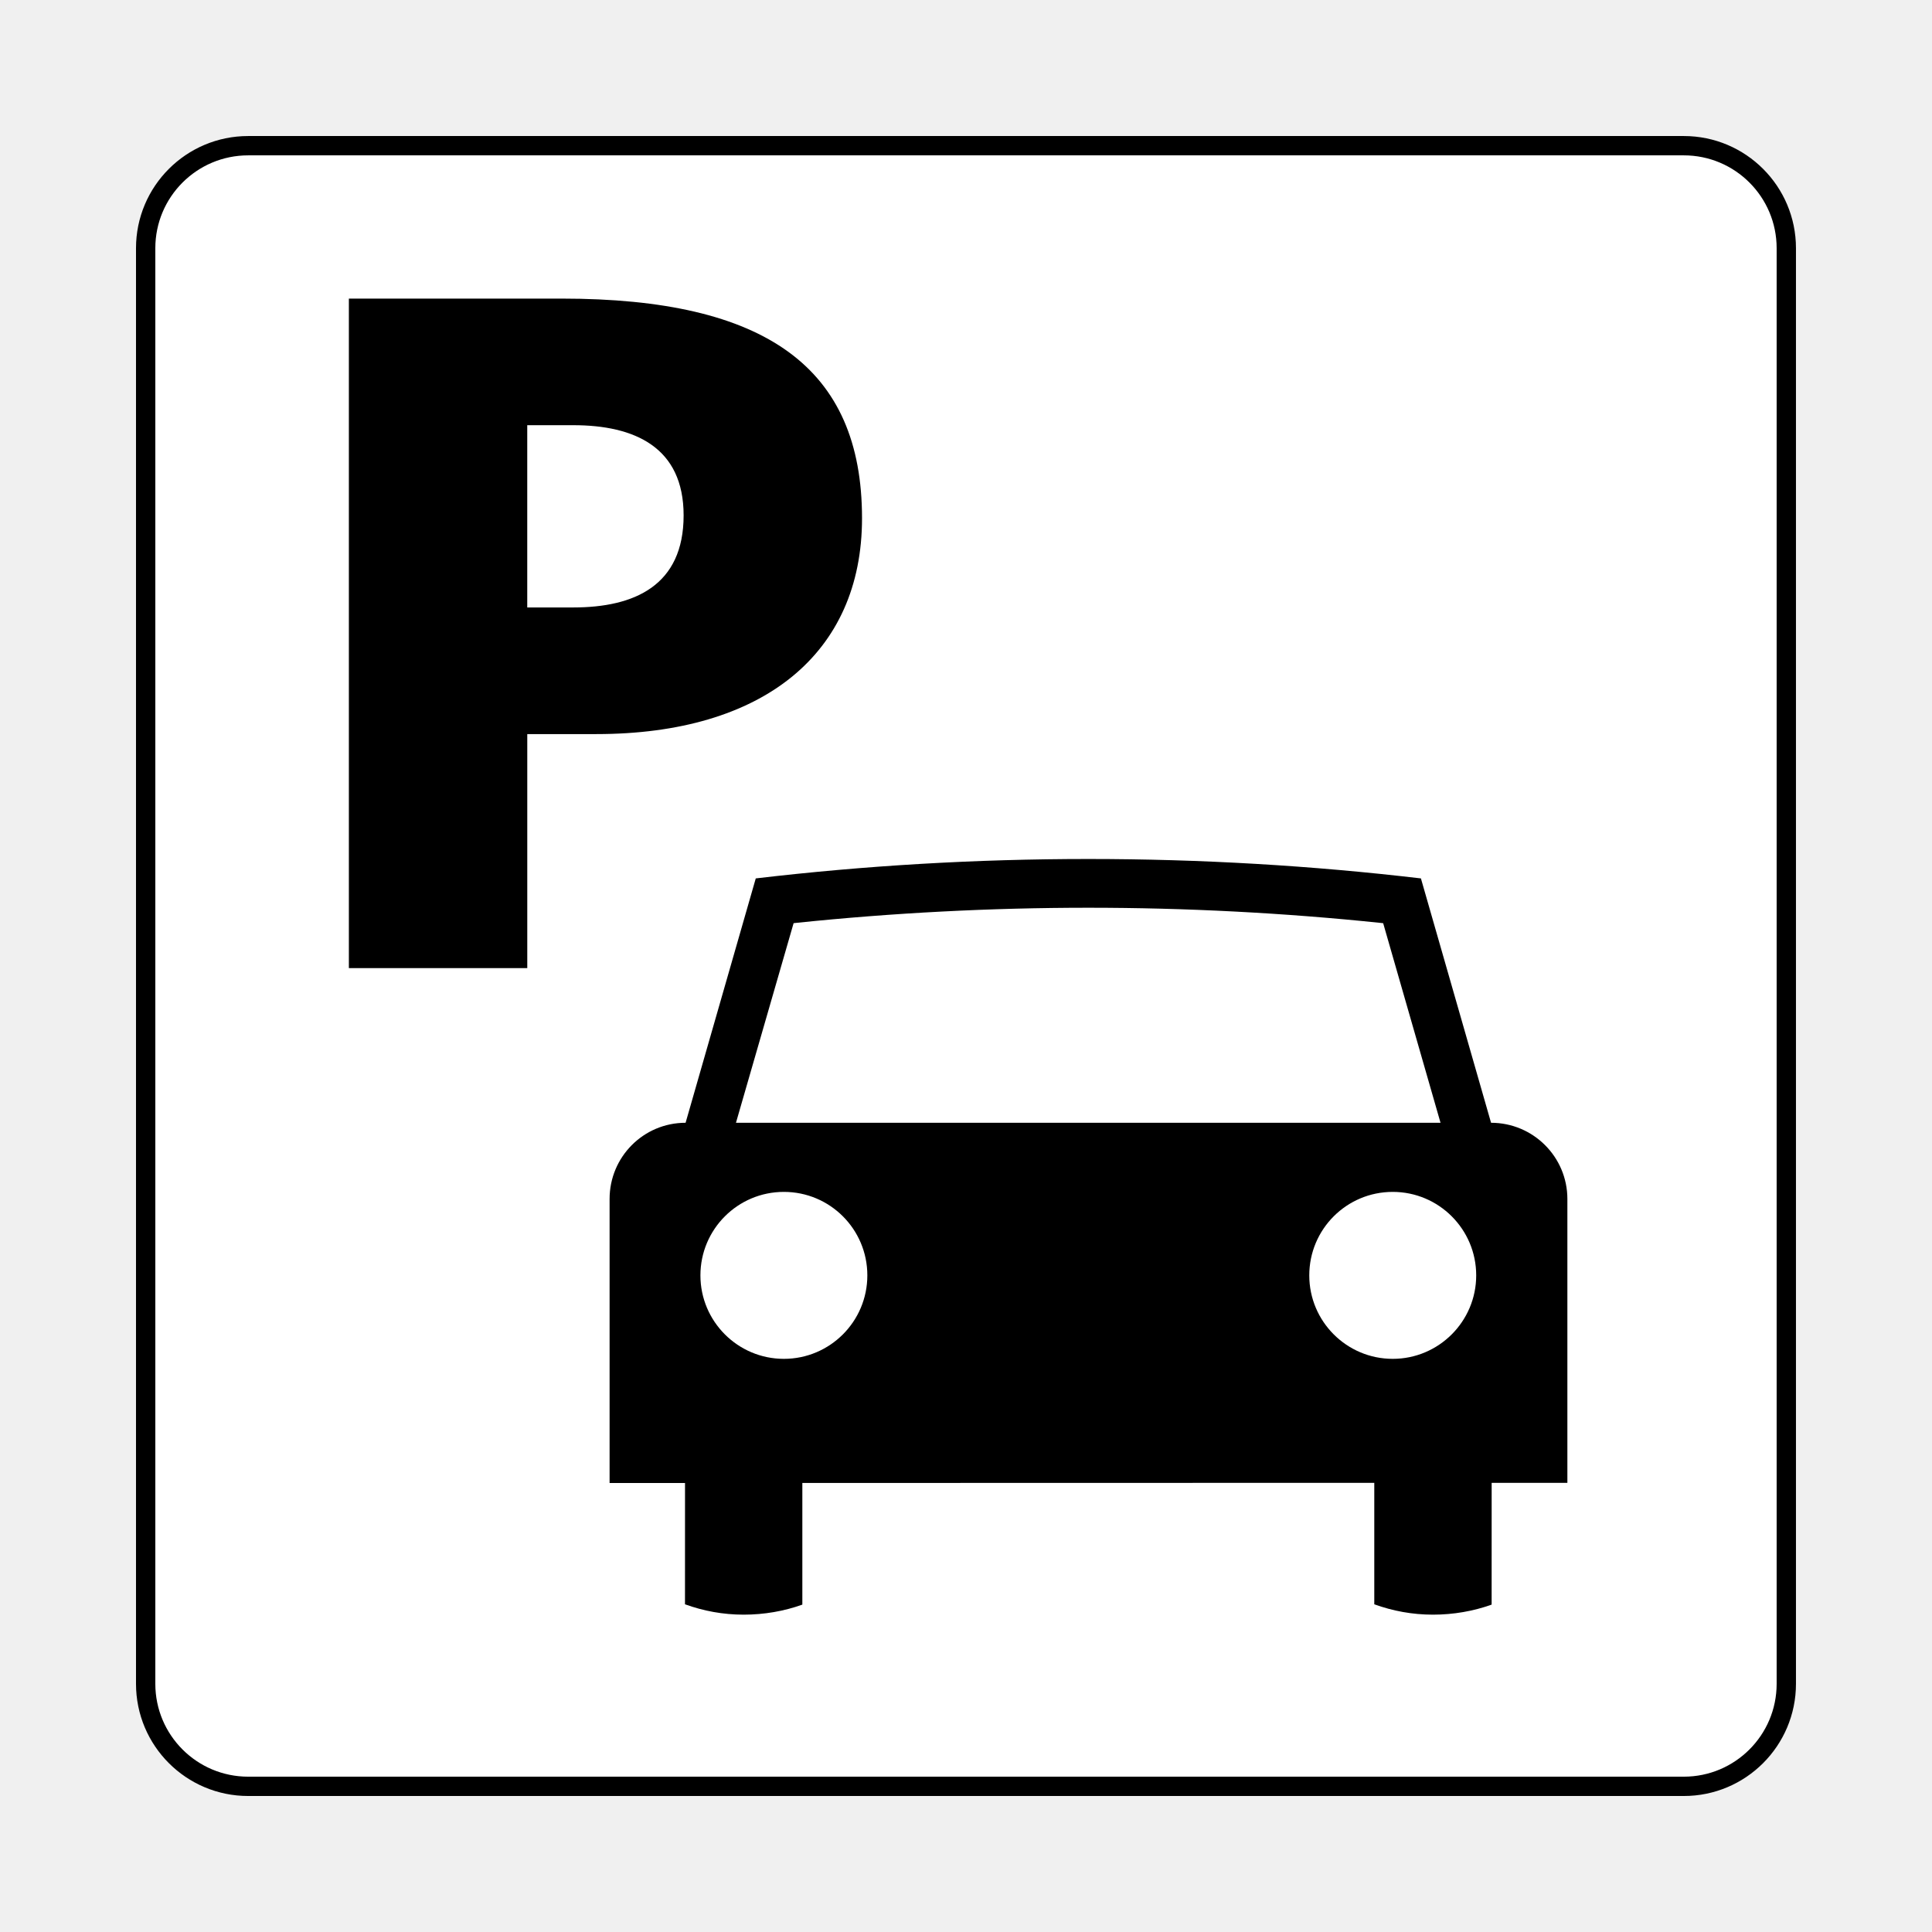
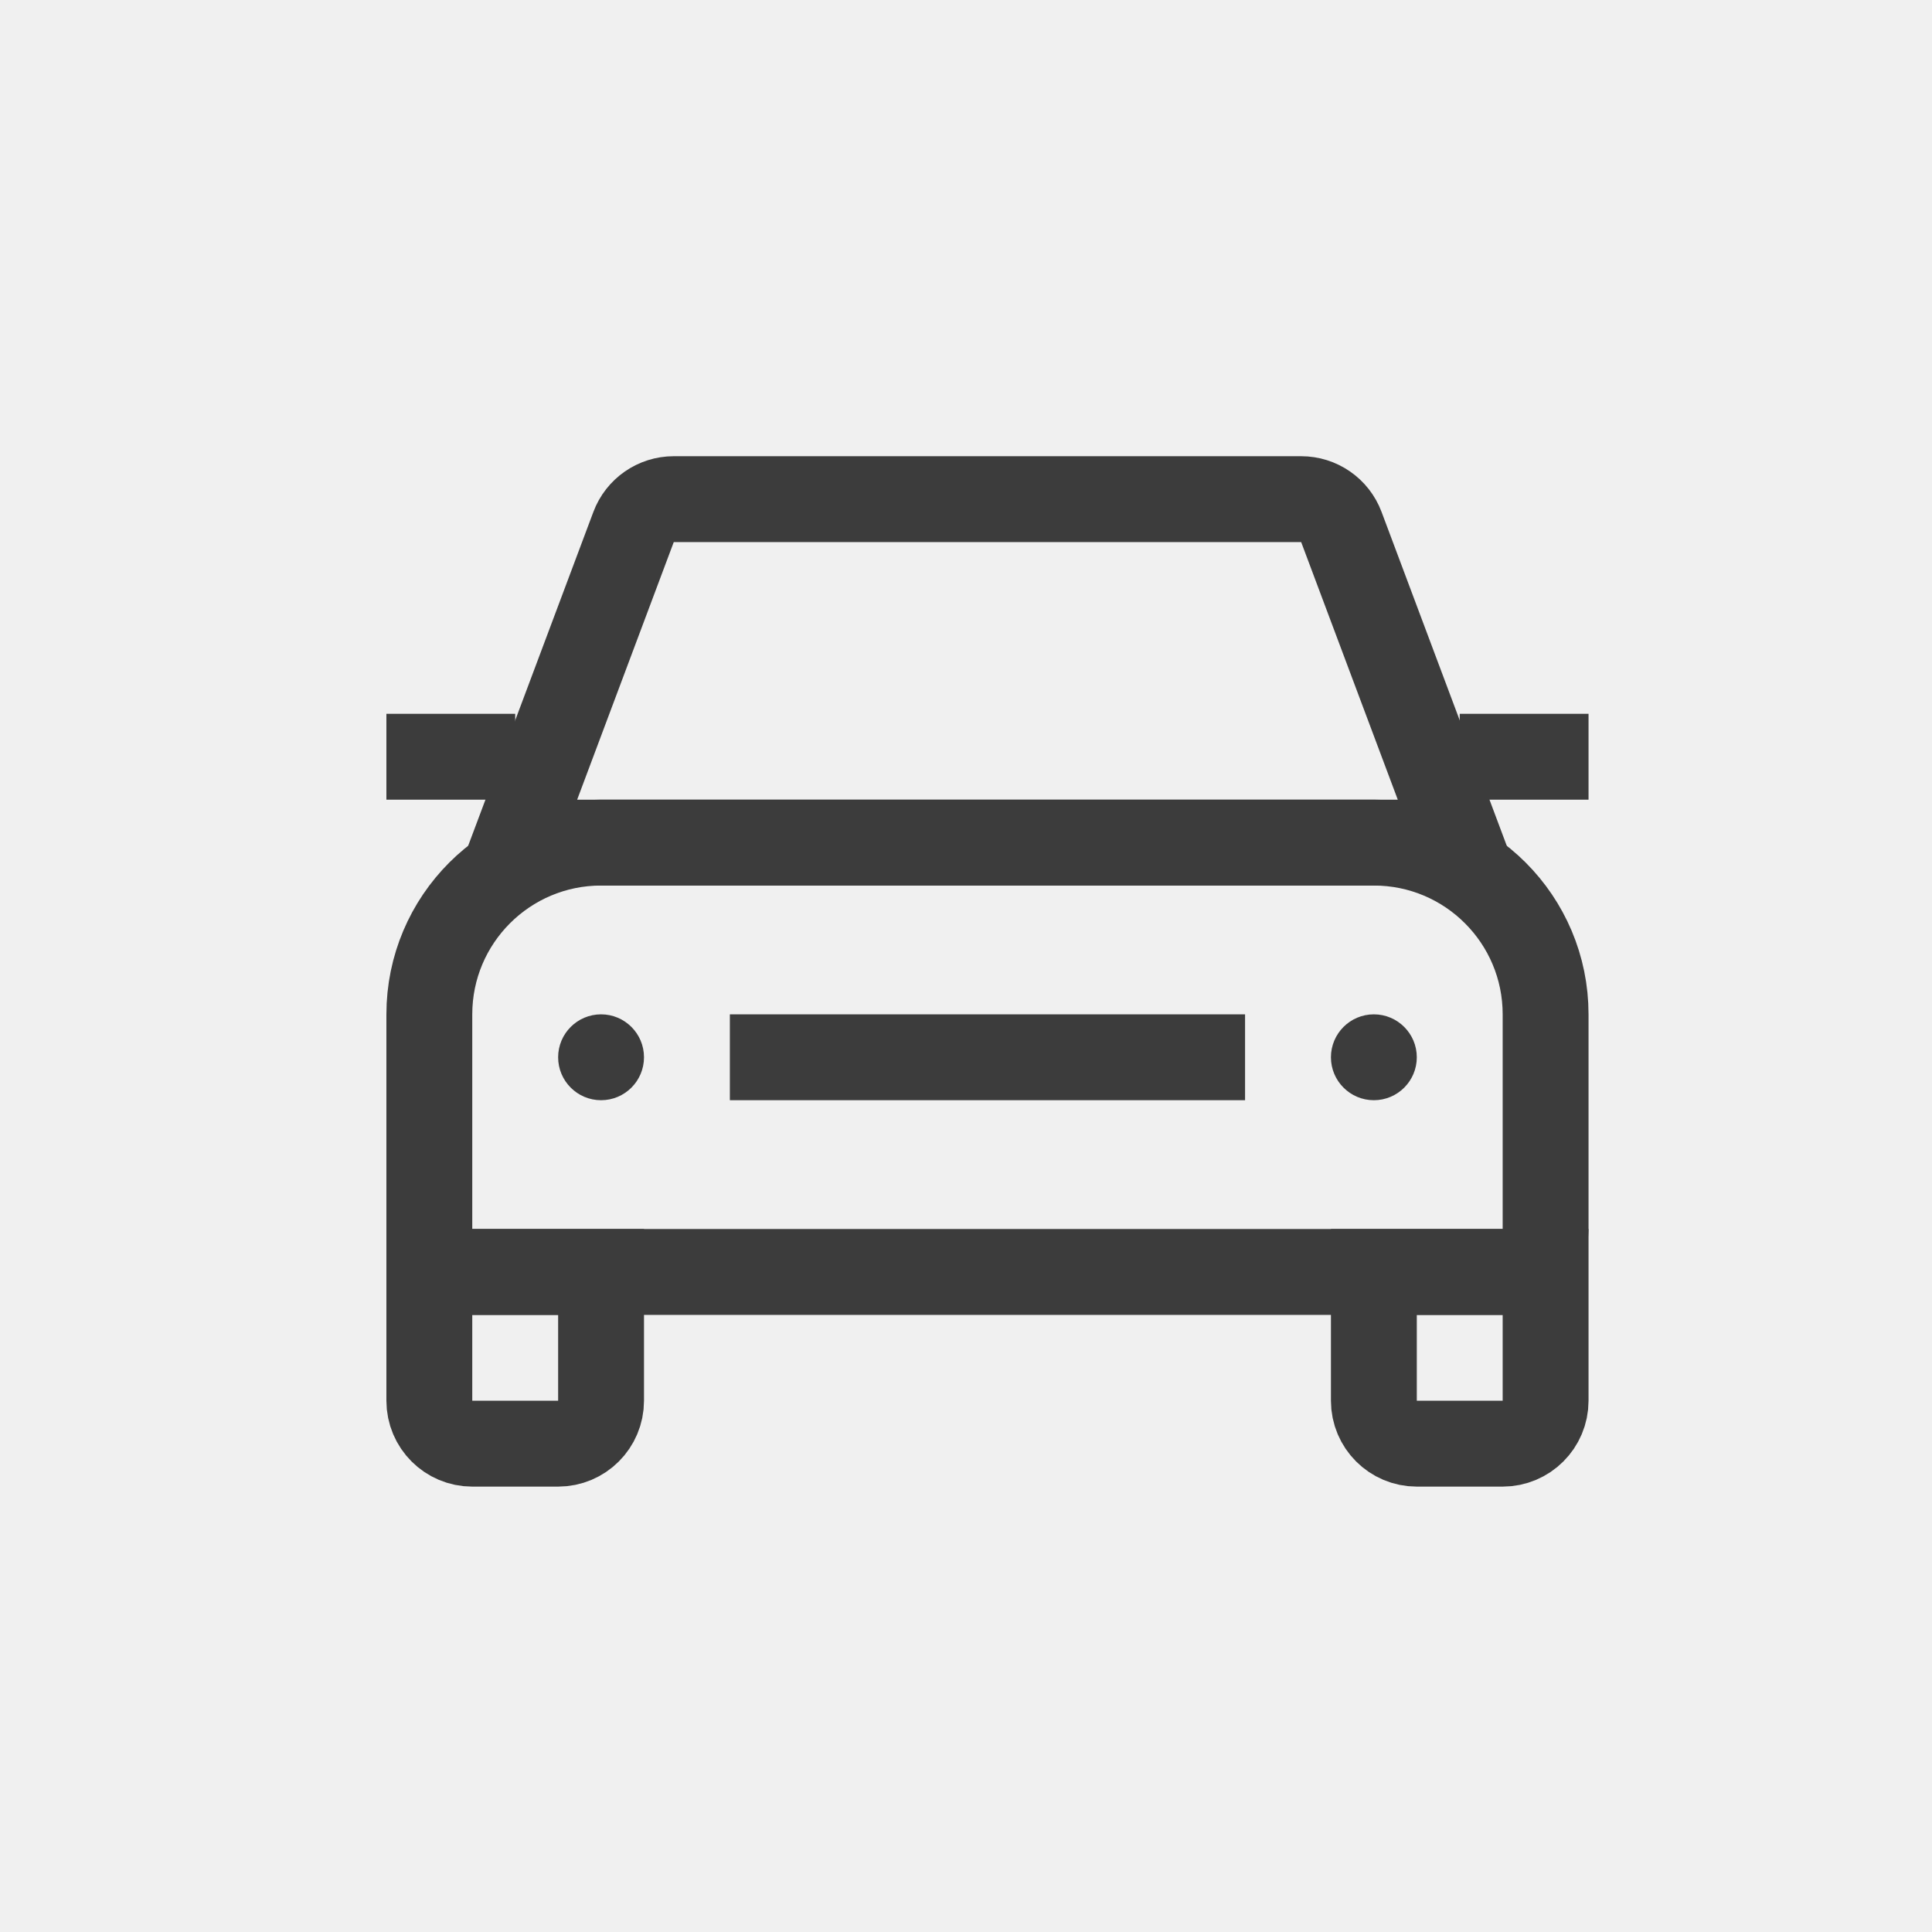
- <svg xmlns="http://www.w3.org/2000/svg" width="800px" height="800px" viewBox="0 0 60.601 60.601" version="1.1">
-   <path d="m7.785 56.032c-1.776 0-3.216-1.44-3.216-3.216v-45.03c0-1.776 1.44-3.216 3.216-3.216h45.031c1.775 0 3.215 1.44 3.215 3.216v45.03c0 1.776-1.44 3.216-3.215 3.216h-45.031z" style="fill:#ffffff;stroke-width:.606;stroke:#000" />
-   <path d="m43.686 42.623c-1.446 0-2.618-1.174-2.618-2.618 0-1.448 1.171-2.619 2.618-2.619 1.444 0 2.618 1.171 2.618 2.619 0 1.444-1.174 2.618-2.618 2.618zm-19.098 0c-1.445 0-2.618-1.174-2.618-2.618 0-1.448 1.173-2.619 2.618-2.619 1.446 0 2.618 1.171 2.618 2.619 0 1.444-1.171 2.618-2.618 2.618zm0.304-13.666 0.079-0.009c3.03-0.315 6.114-0.475 9.166-0.475 3.054 0 6.139 0.16 9.17 0.476l0.079 0.009 1.799 6.26h-22.1l1.808-6.261zm21.878 6.261-2.2-7.665c-3.421-0.403-6.904-0.609-10.432-0.609-3.53 0-7.011 0.206-10.432 0.609l-2.201 7.665c-1.32 0-2.384 1.07-2.384 2.39v8.909h2.366l-0.001 3.805c0.579 0.209 1.189 0.325 1.841 0.325 0.641 0 1.27-0.11 1.84-0.315v-3.816l17.94-0.004v3.81c0.58 0.209 1.189 0.325 1.841 0.325 0.641 0 1.269-0.11 1.84-0.315l0.001-3.82h2.375v-8.904c0-1.32-1.073-2.39-2.394-2.39" />
-   <path d="m16.538 19.054h1.444c1.926 0 3.461-0.692 3.461-2.888 0-2.137-1.534-2.829-3.461-2.829h-1.444zm-5.596-9.688h6.679c6.409 0 9.418 2.167 9.418 6.89 0 4.243-3.099 6.77-8.334 6.77h-2.166v7.341h-5.596v-21.001" />
+ <svg xmlns="http://www.w3.org/2000/svg" width="800px" height="800px" viewBox="0 0 45 45" fill="none">
+   <path d="M32 29.626H36V32.626C36 33.178 35.552 33.626 35 33.626H33C32.448 33.626 32 33.178 32 32.626V29.626Z" stroke="#3C3C3C" stroke-width="2" />
+   <path d="M10 29.626H14V32.626C14 33.178 13.552 33.626 13 33.626H11C10.448 33.626 10 33.178 10 32.626V29.626Z" stroke="#3C3C3C" stroke-width="2" />
+   <path d="M14 19.626H32C34.209 19.626 36 21.417 36 23.626V28.626C36 29.178 35.552 29.626 35 29.626H11C10.448 29.626 10 29.178 10 28.626V23.626C10 21.417 11.791 19.626 14 19.626Z" stroke="#3C3C3C" stroke-width="2" />
+   <path d="M32 23.626C32.552 23.626 33 24.074 33 24.626C33 25.178 32.552 25.626 32 25.626C31.448 25.626 31 25.178 31 24.626C31 24.074 31.448 23.626 32 23.626Z" fill="#3C3C3C" />
+   <path d="M14 23.626C14.552 23.626 15 24.074 15 24.626C15 25.178 14.552 25.626 14 25.626C13.448 25.626 13 25.178 13 24.626C13 24.074 13.448 23.626 14 23.626Z" fill="#3C3C3C" />
+   <path d="M15.693 11.626H30.307C30.724 11.626 31.097 11.885 31.243 12.275L34 19.626H12L14.757 12.275C14.903 11.885 15.276 11.626 15.693 11.626Z" stroke="#3C3C3C" stroke-width="2" />
+   <path d="M9 16.626H12V18.626H9V16.626Z" fill="#3C3C3C" />
+   <path d="M34 16.626H37V18.626H34V16.626Z" fill="#3C3C3C" />
+   <path d="M17 24.626H29" stroke="#3C3C3C" stroke-width="2" />
</svg>
